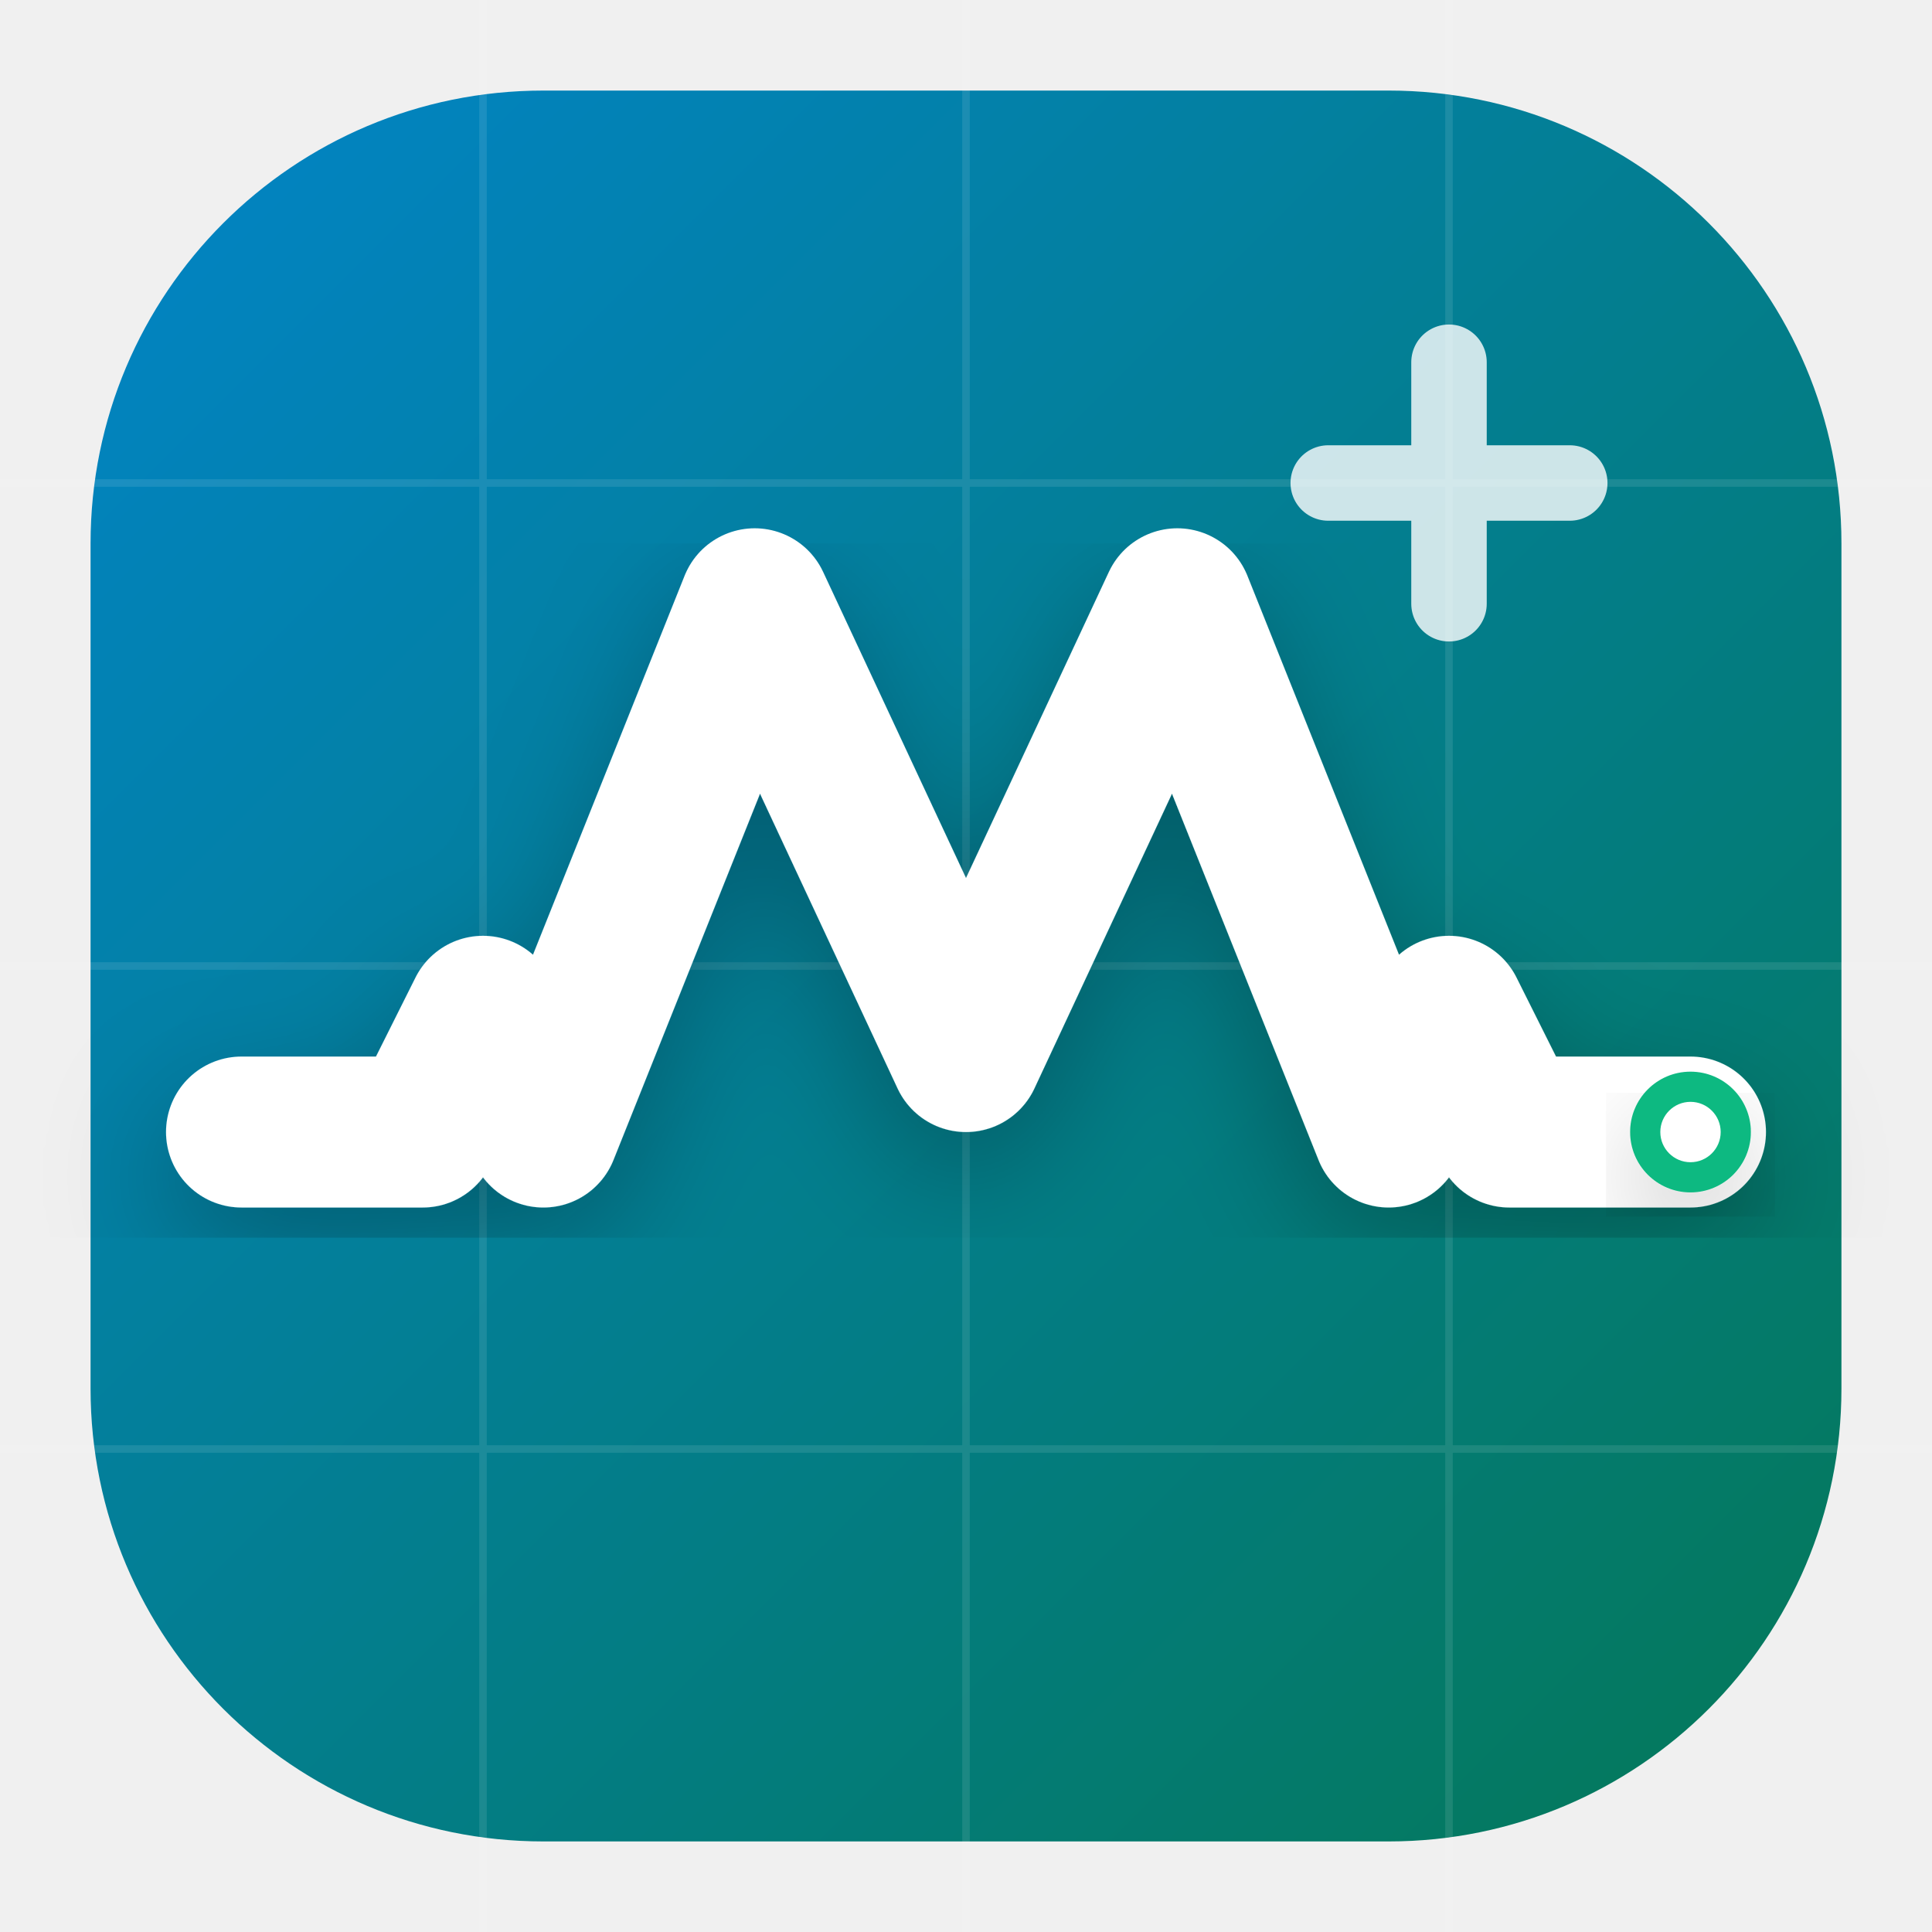
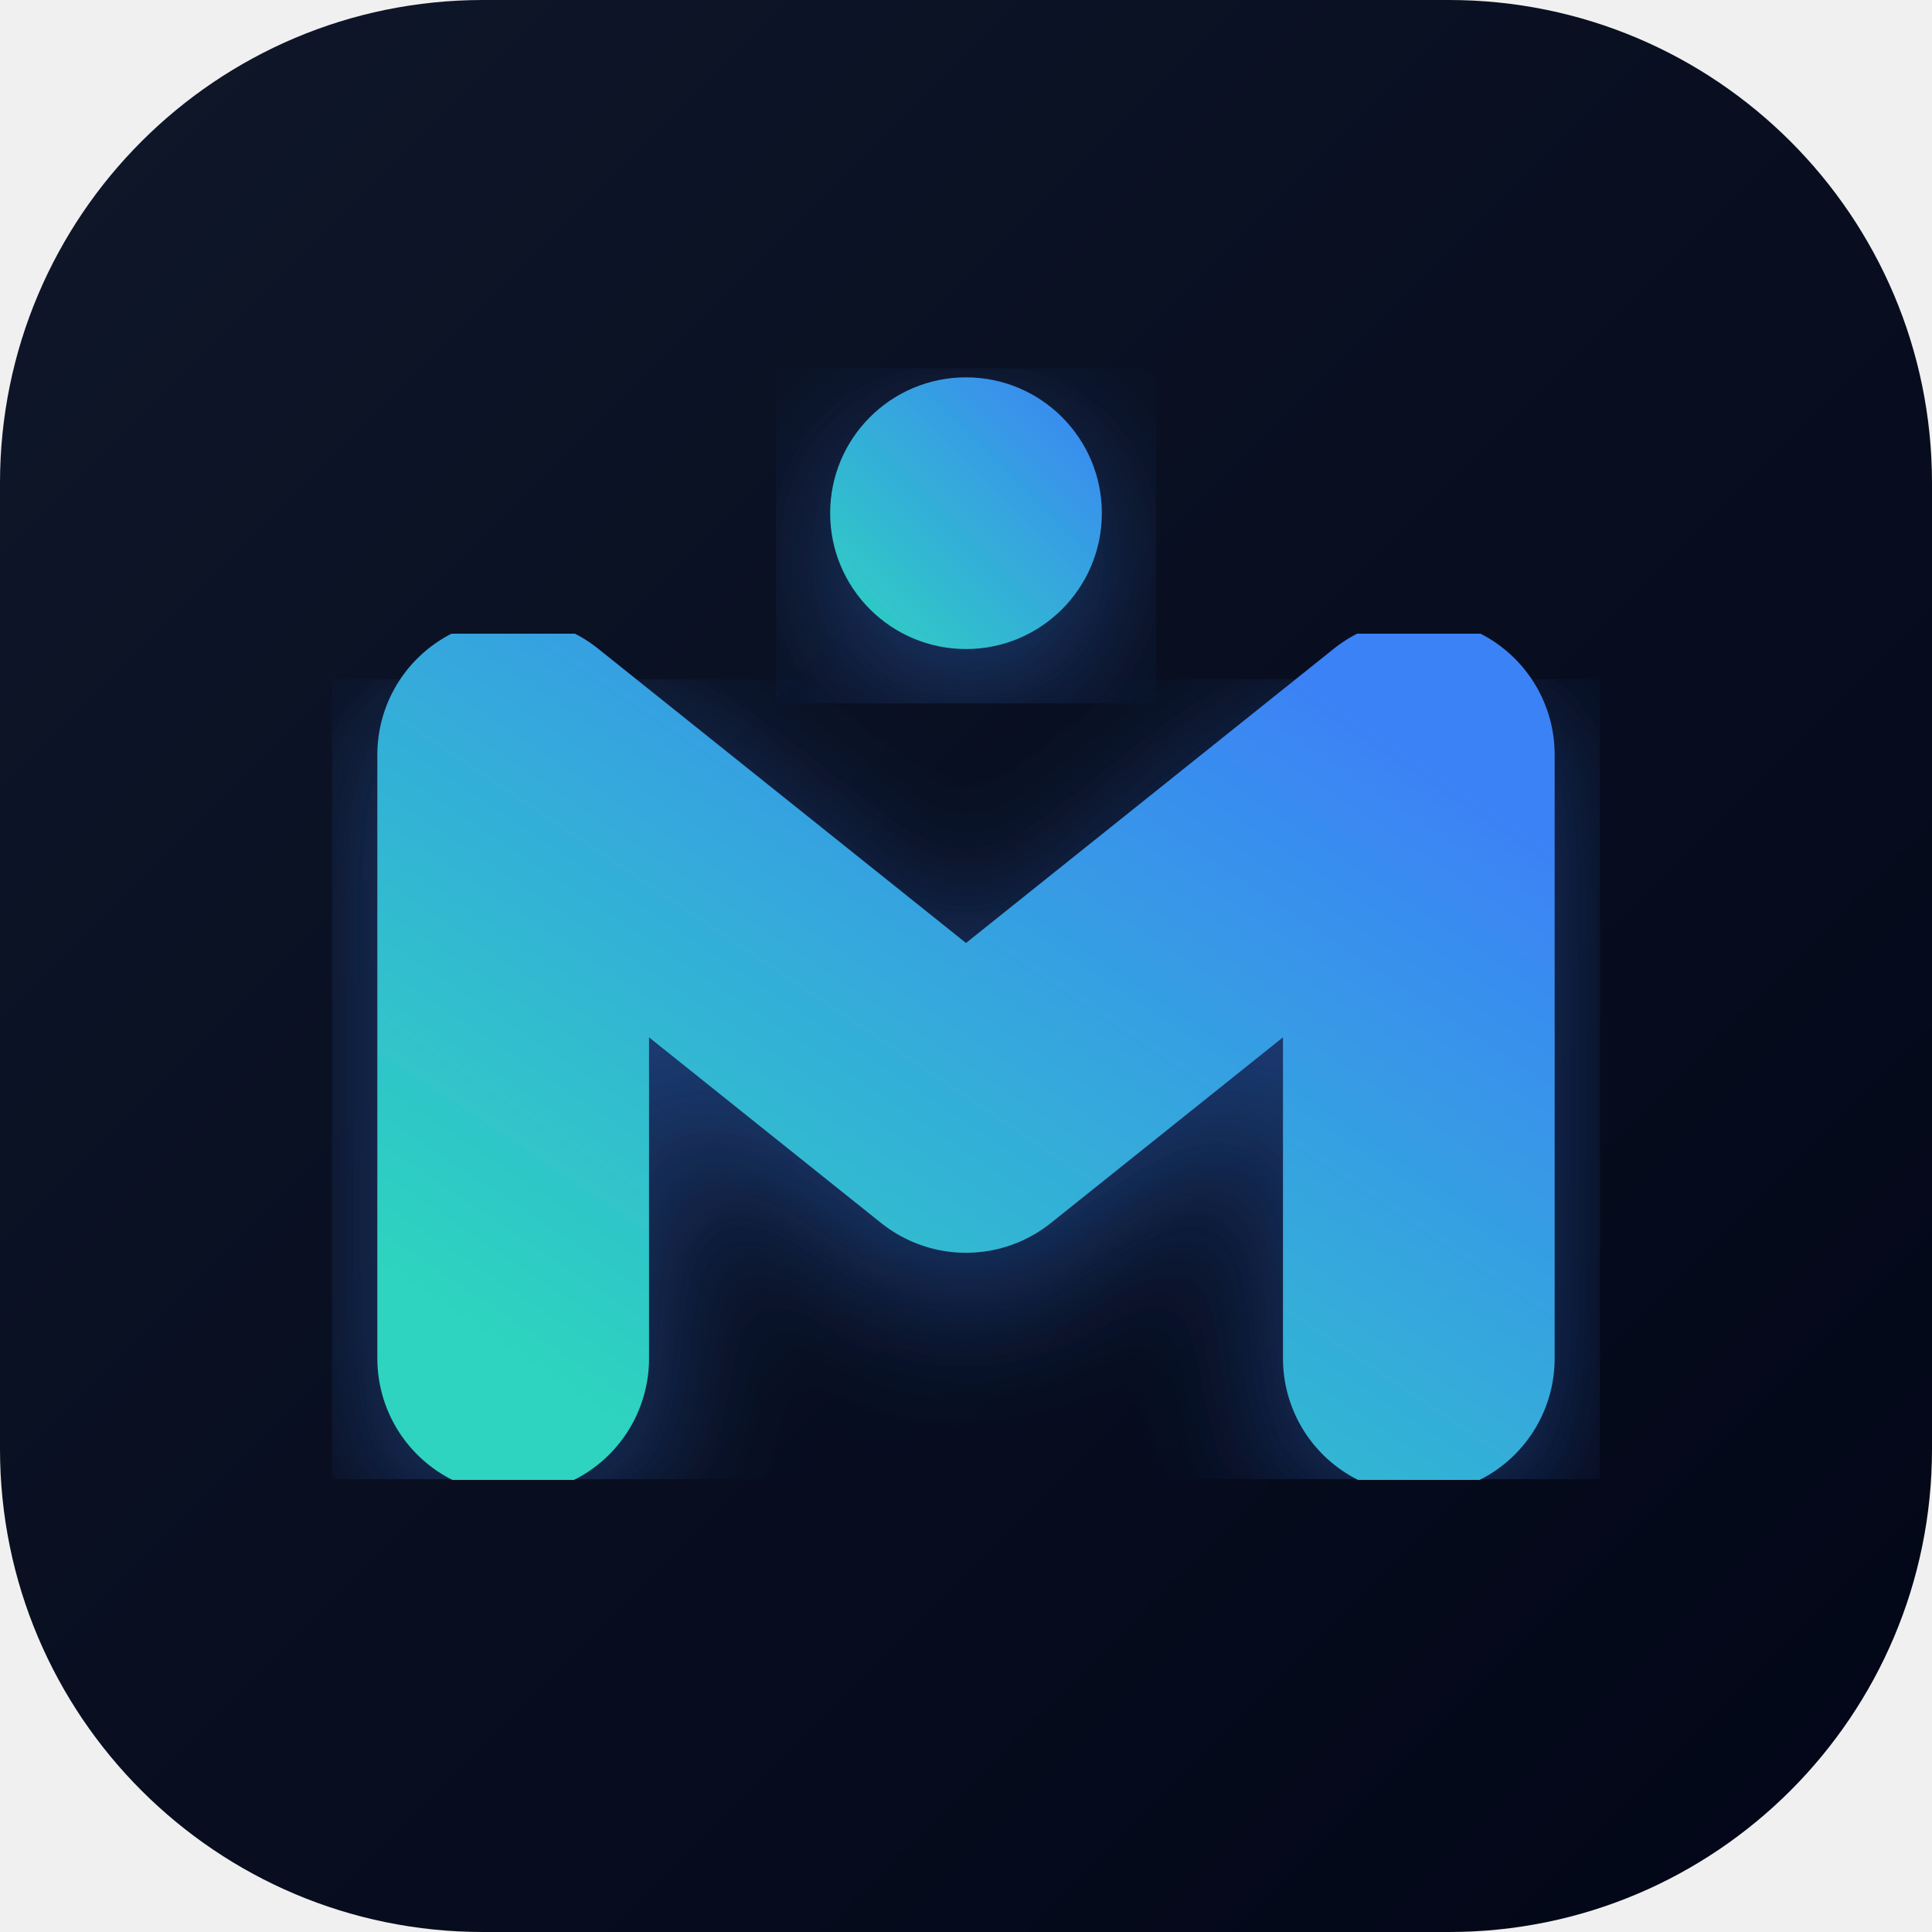
<svg xmlns="http://www.w3.org/2000/svg" width="512" height="512" viewBox="0 0 512 512" fill="none">
  <defs>
-     <linearGradient id="bgGradient" x1="0%" y1="0%" x2="100%" y2="100%">
-       <stop offset="0%" stop-color="#0284c7" />
-       <stop offset="100%" stop-color="#047857" />
+     <linearGradient id="bg" x1="0%" y1="0%" x2="100%" y2="100%">
+       <stop offset="0%" stop-color="#0f172a" />
+       <stop offset="100%" stop-color="#020617" />
    </linearGradient>
-     <filter id="shadow" x="-20%" y="-20%" width="140%" height="140%">
-       <feDropShadow dx="0" dy="12" stdDeviation="16" flood-color="#000000" flood-opacity="0.25" />
+     <linearGradient id="m-grad" x1="0%" y1="100%" x2="100%" y2="0%">
+       <stop offset="0%" stop-color="#2dd4bf" />
+       <stop offset="100%" stop-color="#3b82f6" />
+     </linearGradient>
+     <filter id="glow" x="-20%" y="-20%" width="140%" height="140%">
+       <feDropShadow dx="0" dy="12" stdDeviation="20" flood-color="#3b82f6" flood-opacity="0.4" />
    </filter>
  </defs>
-   <rect x="24" y="24" width="464" height="464" rx="120" fill="url(#bgGradient)" />
-   <g opacity="0.1" stroke="#ffffff" stroke-width="2">
-     <path d="M0 128 H 512 M0 256 H 512 M0 384 H 512" />
-     <path d="M128 0 V 512 M256 0 V 512 M384 0 V 512" />
-   </g>
-   <path d="M 384 96 L 384 160 M 352 128 L 416 128" stroke="#ffffff" stroke-opacity="0.8" stroke-width="20" stroke-linecap="round" />
-   <path d="M 64 300         L 112 300         L 128 268         L 144 300         L 200 160         L 256 280         L 312 160         L 368 300         L 384 268         L 400 300         L 448 300" stroke="#ffffff" stroke-width="40" stroke-linecap="round" stroke-linejoin="round" filter="url(#shadow)" />
-   <circle cx="448" cy="300" r="16" fill="#10b981" filter="url(#shadow)" />
-   <circle cx="448" cy="300" r="8" fill="#ffffff" />
+   <rect width="512" height="512" rx="128" fill="url(#bg)" />
+   <path d="M 136 360 V 200 L 256 296 L 376 200 V 360" stroke="url(#m-grad)" stroke-width="72" stroke-linecap="round" stroke-linejoin="round" filter="url(#glow)" />
+   <circle cx="256" cy="136" r="36" fill="url(#m-grad)" filter="url(#glow)" />
</svg>
